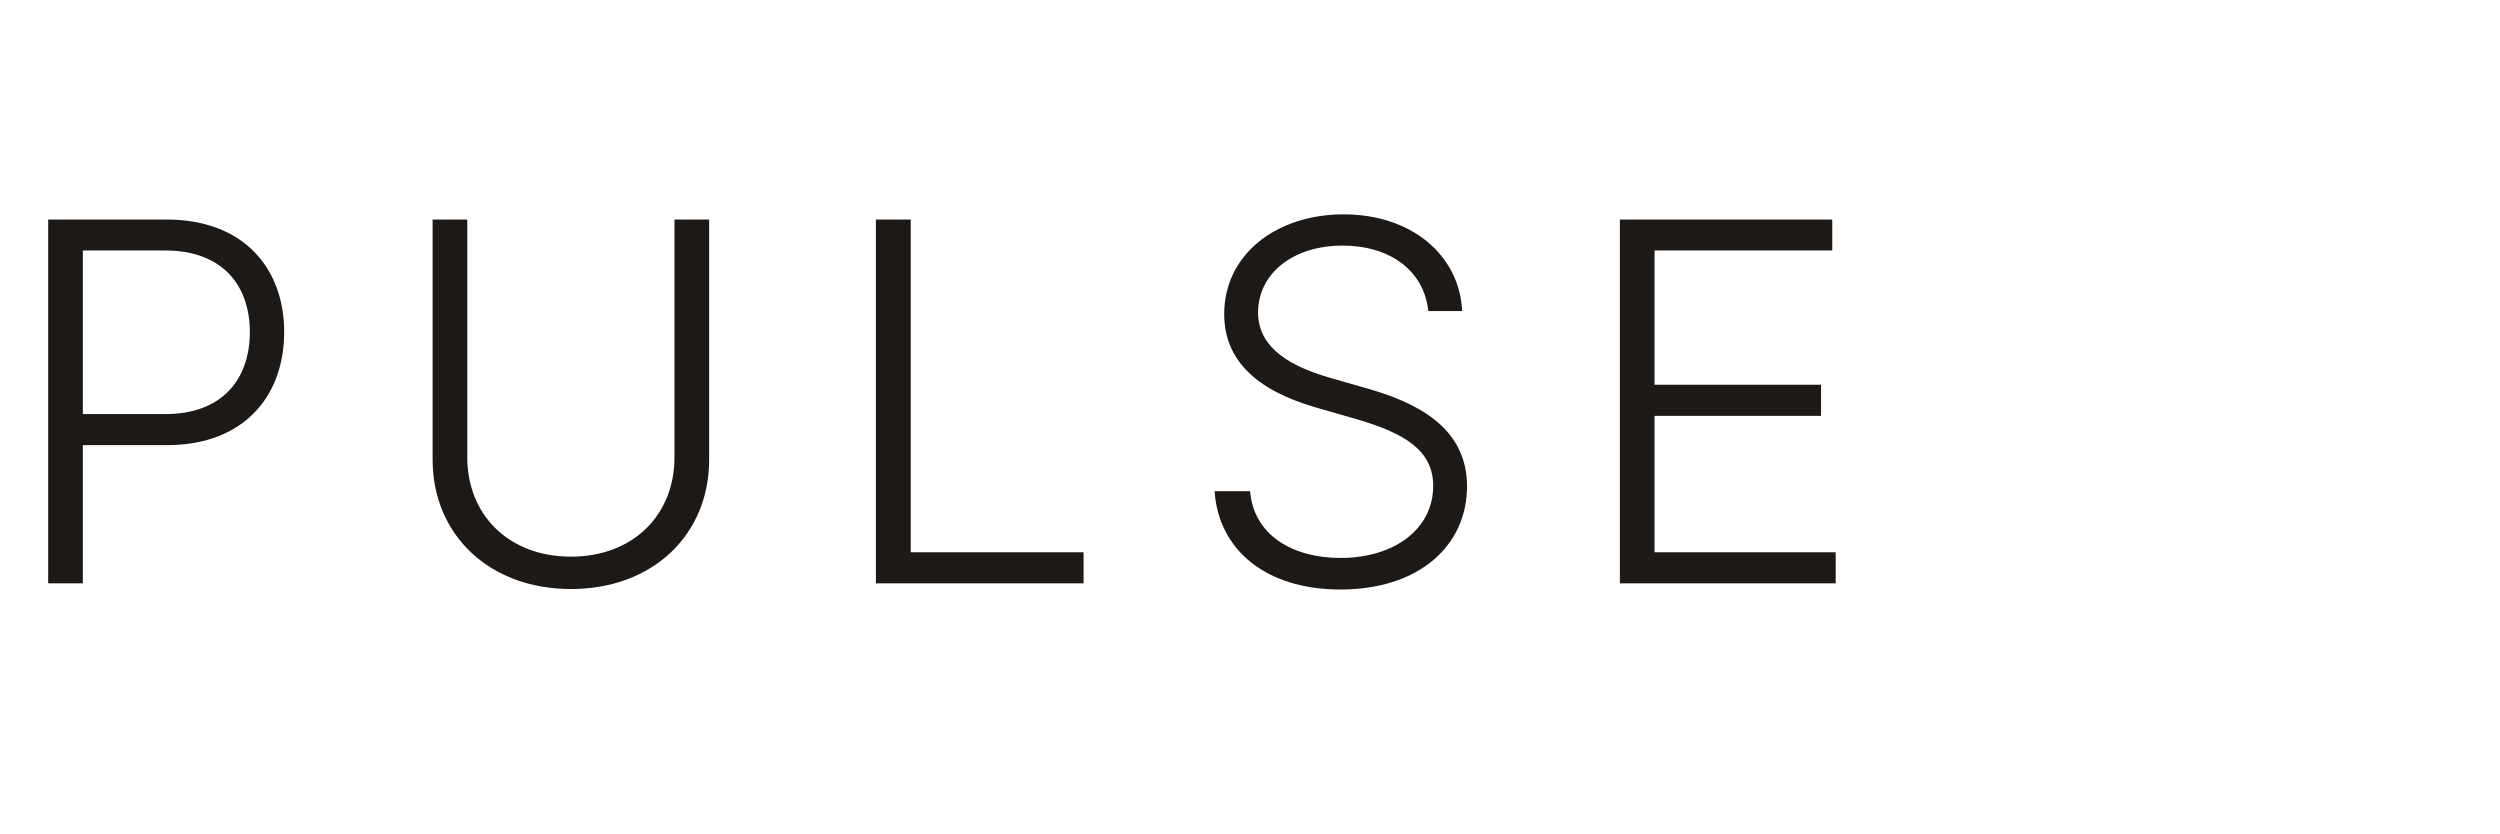
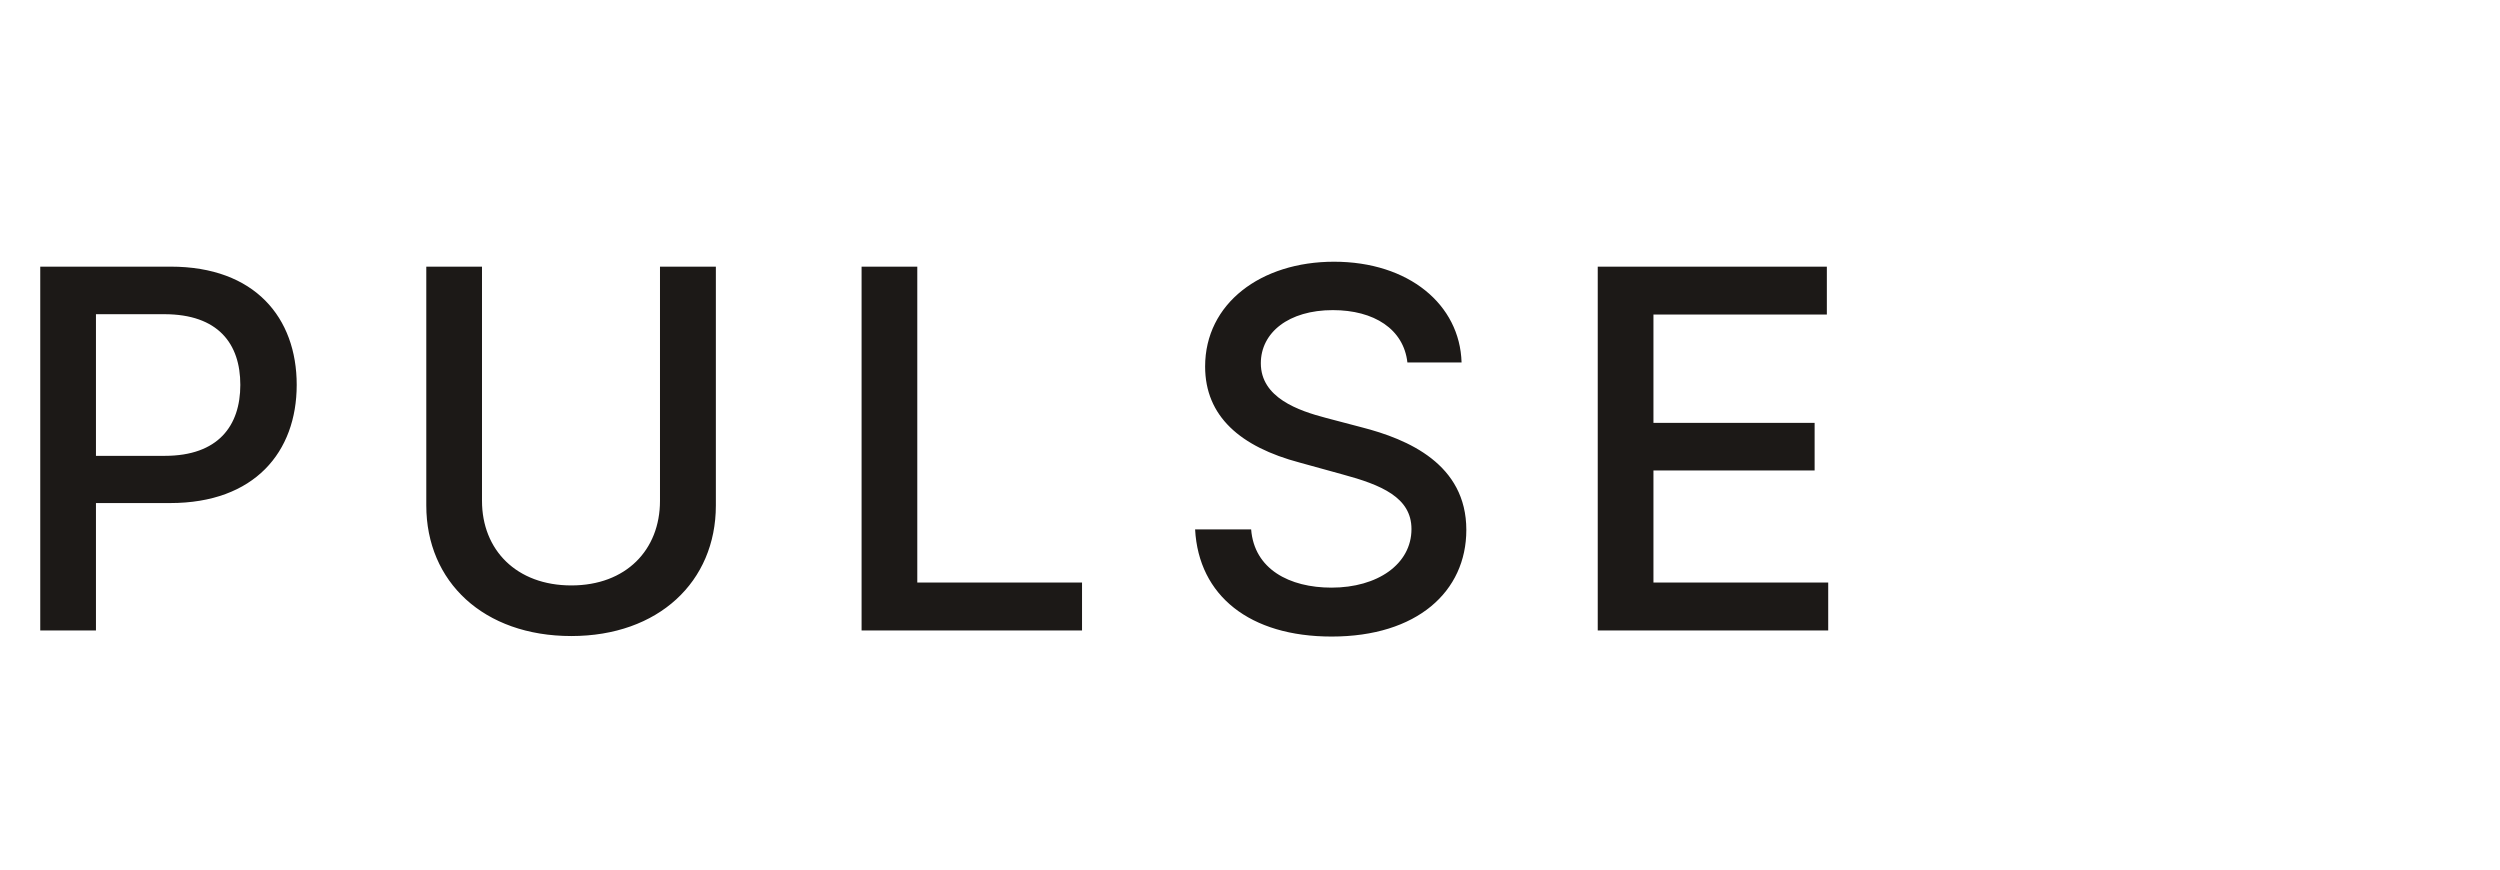
- <svg xmlns="http://www.w3.org/2000/svg" viewBox="0 0 240 80" role="img" aria-label="PULSE">
-   <text x="0" y="56" font-family="'Inter', 'IBM Plex Sans', system-ui, sans-serif" font-size="48" font-weight="300" fill="#1c1917" letter-spacing="7">PULSE</text>
+ <svg xmlns="http://www.w3.org/2000/svg" viewBox="0 0 230 80" role="img" aria-label="PULSE">
+   <text x="0" y="58" font-family="'Inter', 'IBM Plex Sans', system-ui, sans-serif" font-size="46" font-weight="500" fill="#1c1917" letter-spacing="6">PULSE</text>
</svg>
